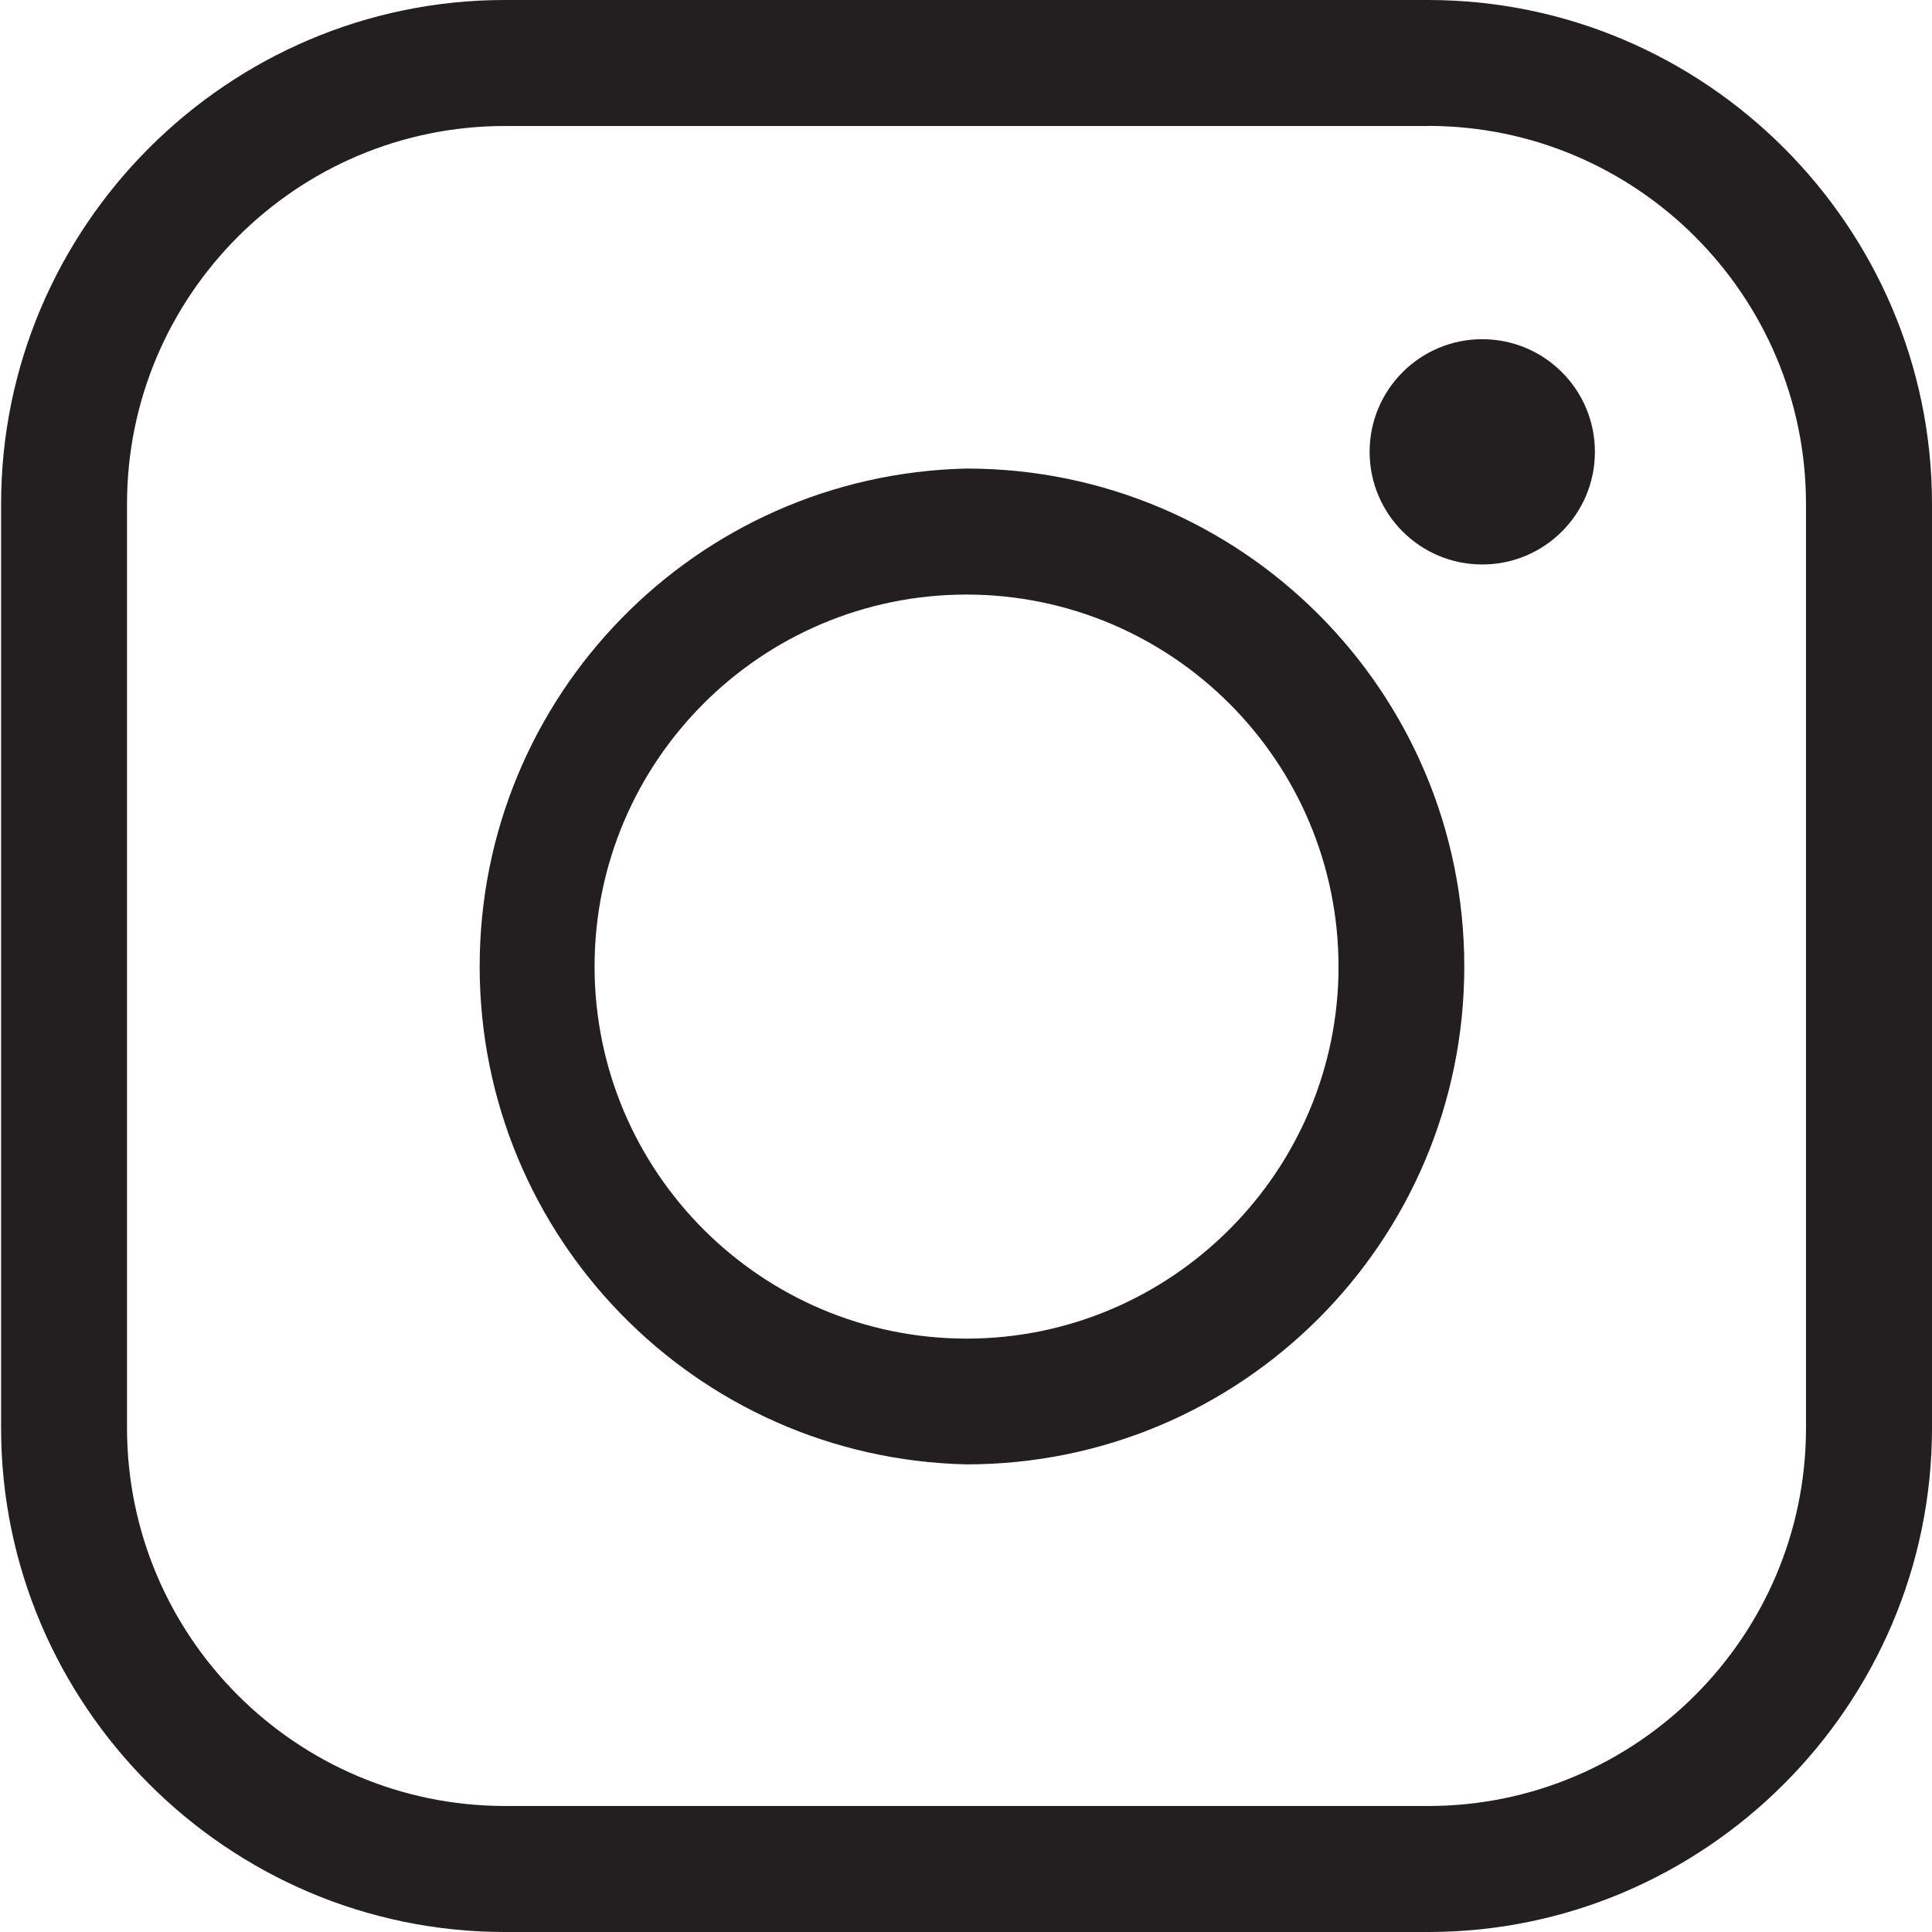
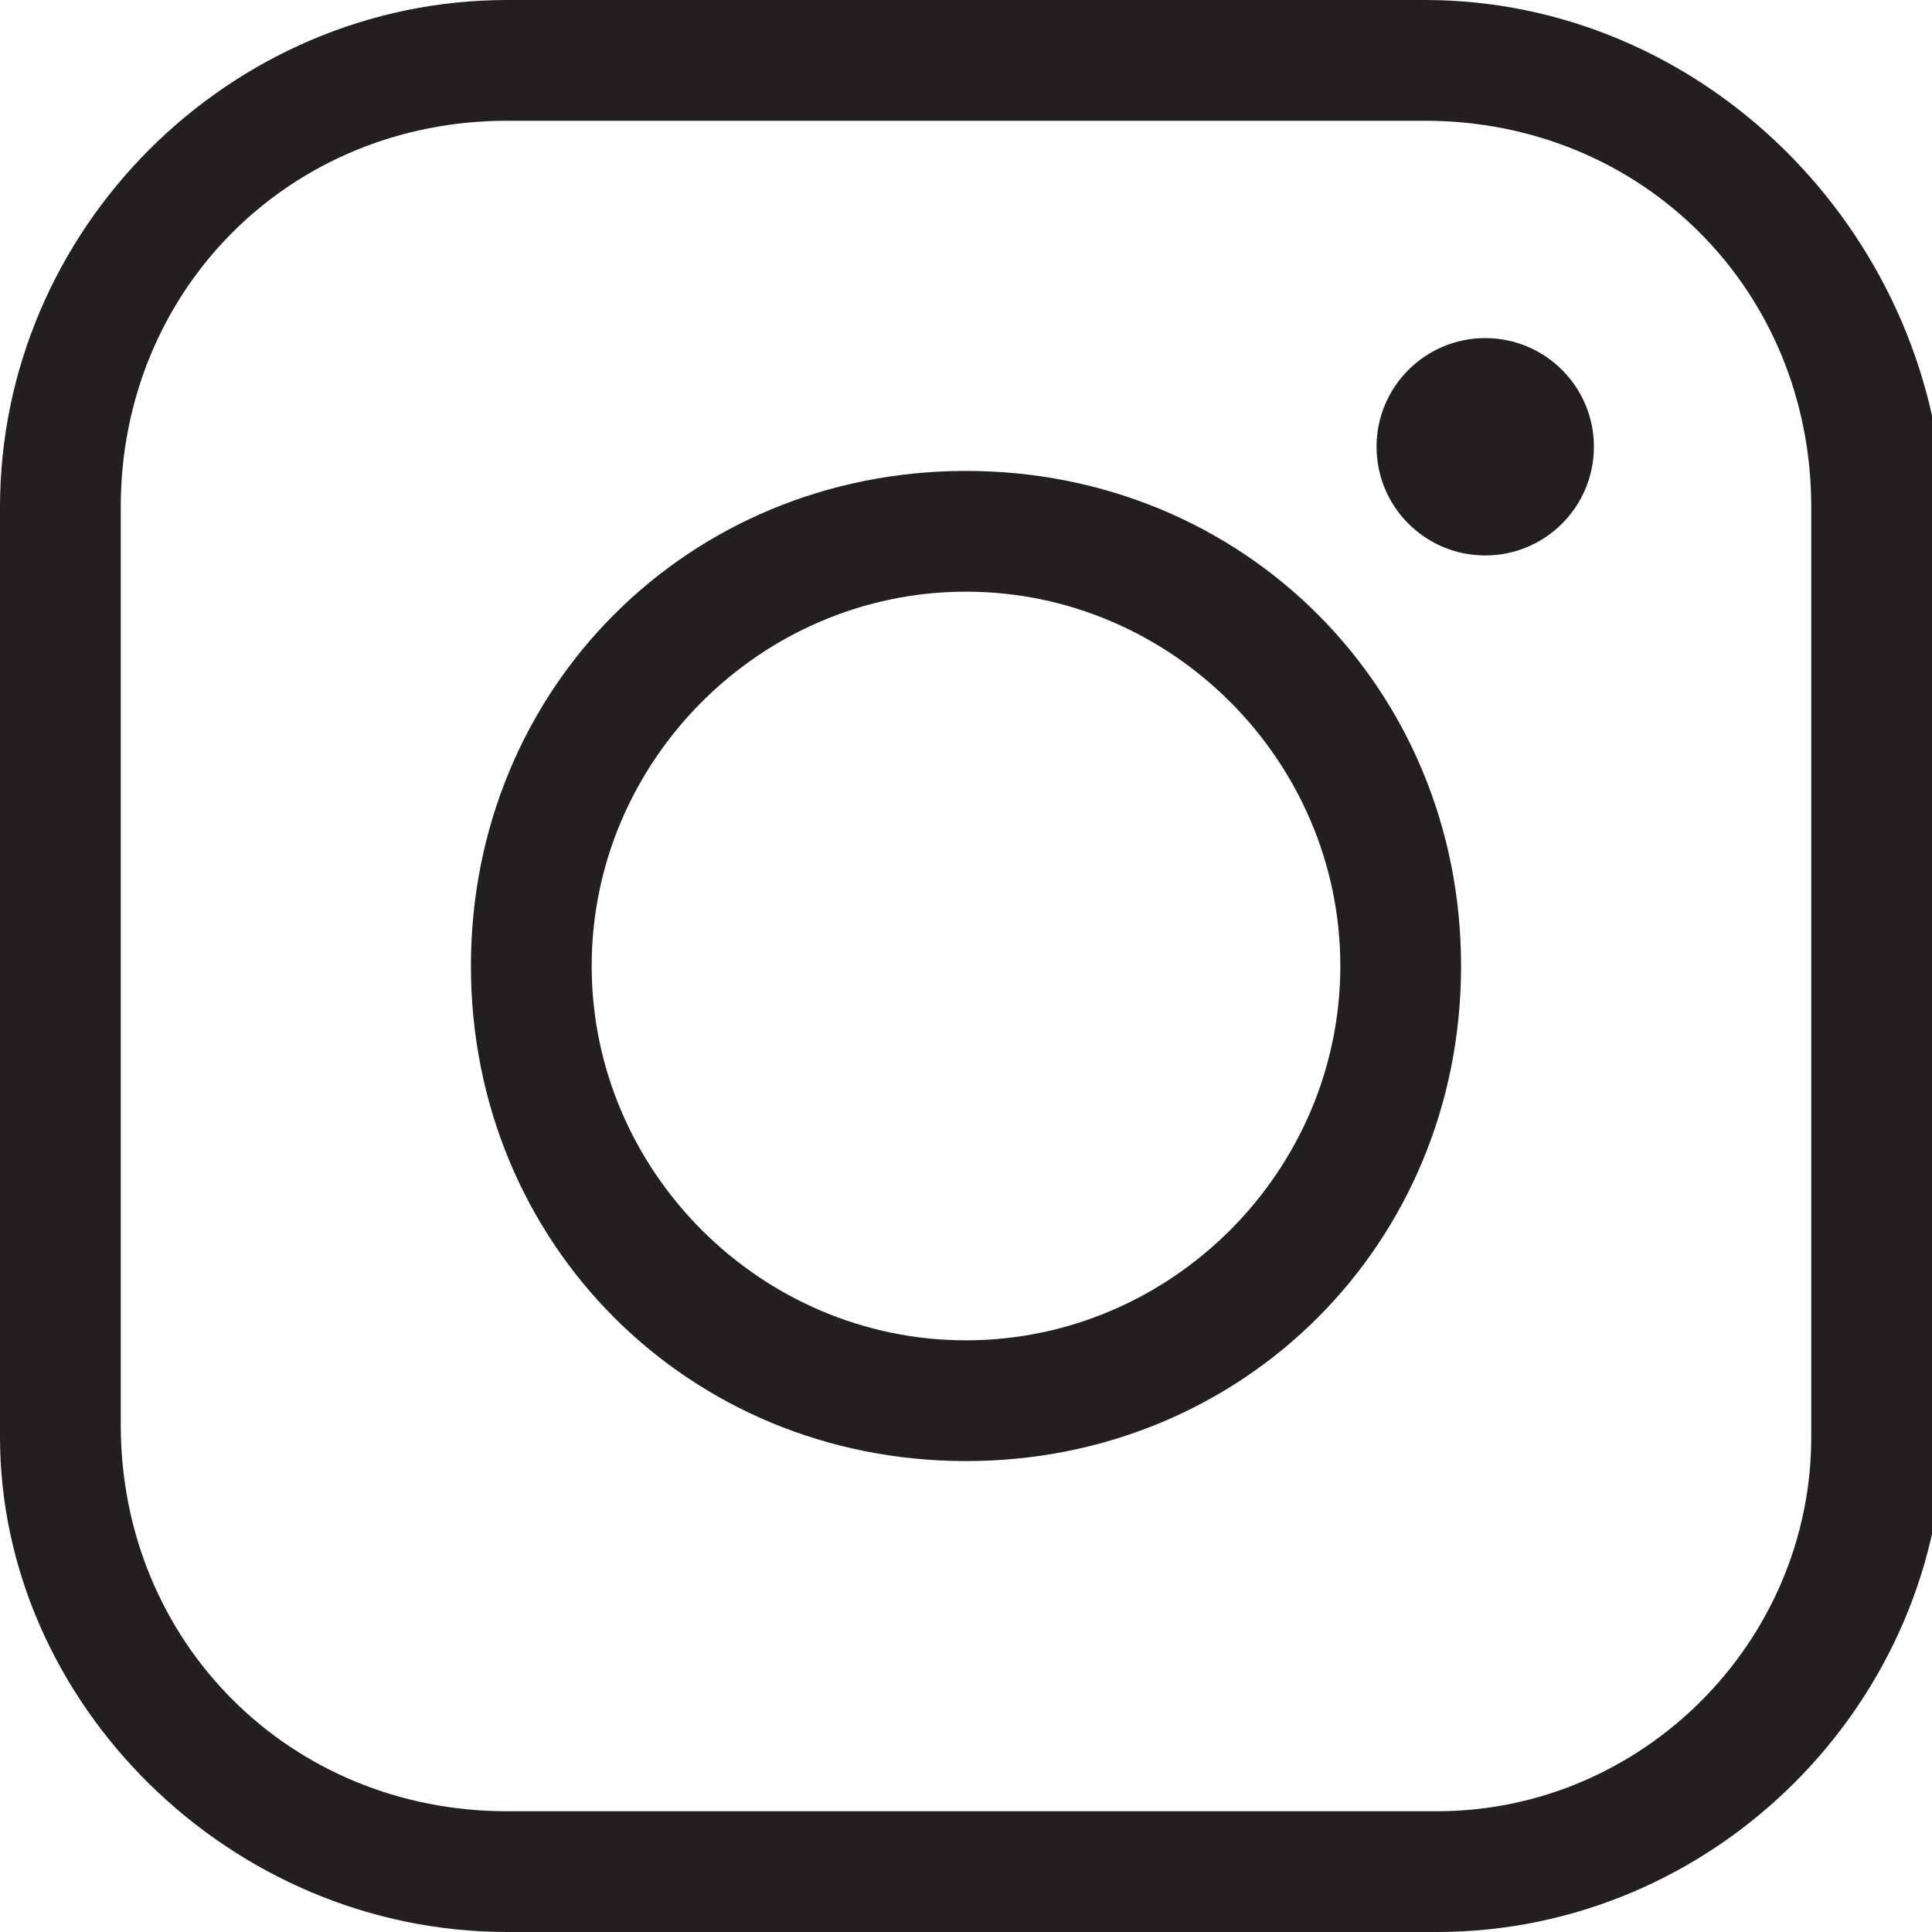
- <svg xmlns="http://www.w3.org/2000/svg" width="23" height="23" viewBox="-3 -3 23 23">
-   <path fill="#231F20" d="M14.002-1.501C16.482-1.501 18.5.519 18.5 3v11c0 2.481-2.018 4.5-4.498 4.5H3.01A4.504 4.504 0 0 1-1.488 14V3C-1.488.519.53-1.5 3.01-1.5h10.992m0-1.5H3.01C-.29-3-2.987-.301-2.987 3v11.001C-2.987 17.299-.29 20 3.01 20h10.995C17.301 20 20 17.299 20 13.999V3c0-3.301-2.699-6-5.998-6z" />
-   <path fill="#231F20" d="M8.506 4.078a4.434 4.434 0 0 1 4.429 4.428c0 2.44-1.989 4.43-4.429 4.43a4.434 4.434 0 0 1-4.428-4.43 4.431 4.431 0 0 1 4.428-4.428m0-1.5a5.929 5.929 0 0 0 0 11.855c3.274 0 5.926-2.653 5.926-5.927S11.78 2.578 8.506 2.578z" />
-   <circle fill="#231F20" cx="14.646" cy="2.379" r="1.341" />
+ <svg xmlns="http://www.w3.org/2000/svg" version="1.1" id="Layer_1" x="0px" y="0px" viewBox="0 0 16 16" style="enable-background:new 0 0 16 16;" xml:space="preserve">
+   <style type="text/css">
+     .st0 {
+       fill: #231F20;
+     }
+   </style>
+   <path class="st0" d="M11.8,1C13.6,1,15,2.4,15,4.2v7.7c0,1.7-1.4,3.1-3.1,3.1H4.2C2.4,15,1,13.6,1,11.8V4.2C1,2.4,2.4,1,4.2,1   L11.8,1 M11.8,0H4.2C1.9,0,0,1.9,0,4.2v7.7C0,14.1,1.9,16,4.2,16h7.7c2.3,0,4.2-1.9,4.2-4.2V4.2C16,1.9,14.1,0,11.8,0L11.8,0z" />
+   <path class="st0" d="M8,4.9c1.7,0,3.1,1.4,3.1,3.1c0,1.7-1.4,3.1-3.1,3.1c-1.7,0-3.1-1.4-3.1-3.1C4.9,6.3,6.3,4.9,8,4.9 M8,3.9   C5.7,3.9,3.9,5.7,3.9,8s1.8,4.1,4.1,4.1s4.1-1.8,4.1-4.1S10.3,3.9,8,3.9L8,3.9z" />
+   <circle class="st0" cx="12.3" cy="3.7" r="0.9" />
</svg>
